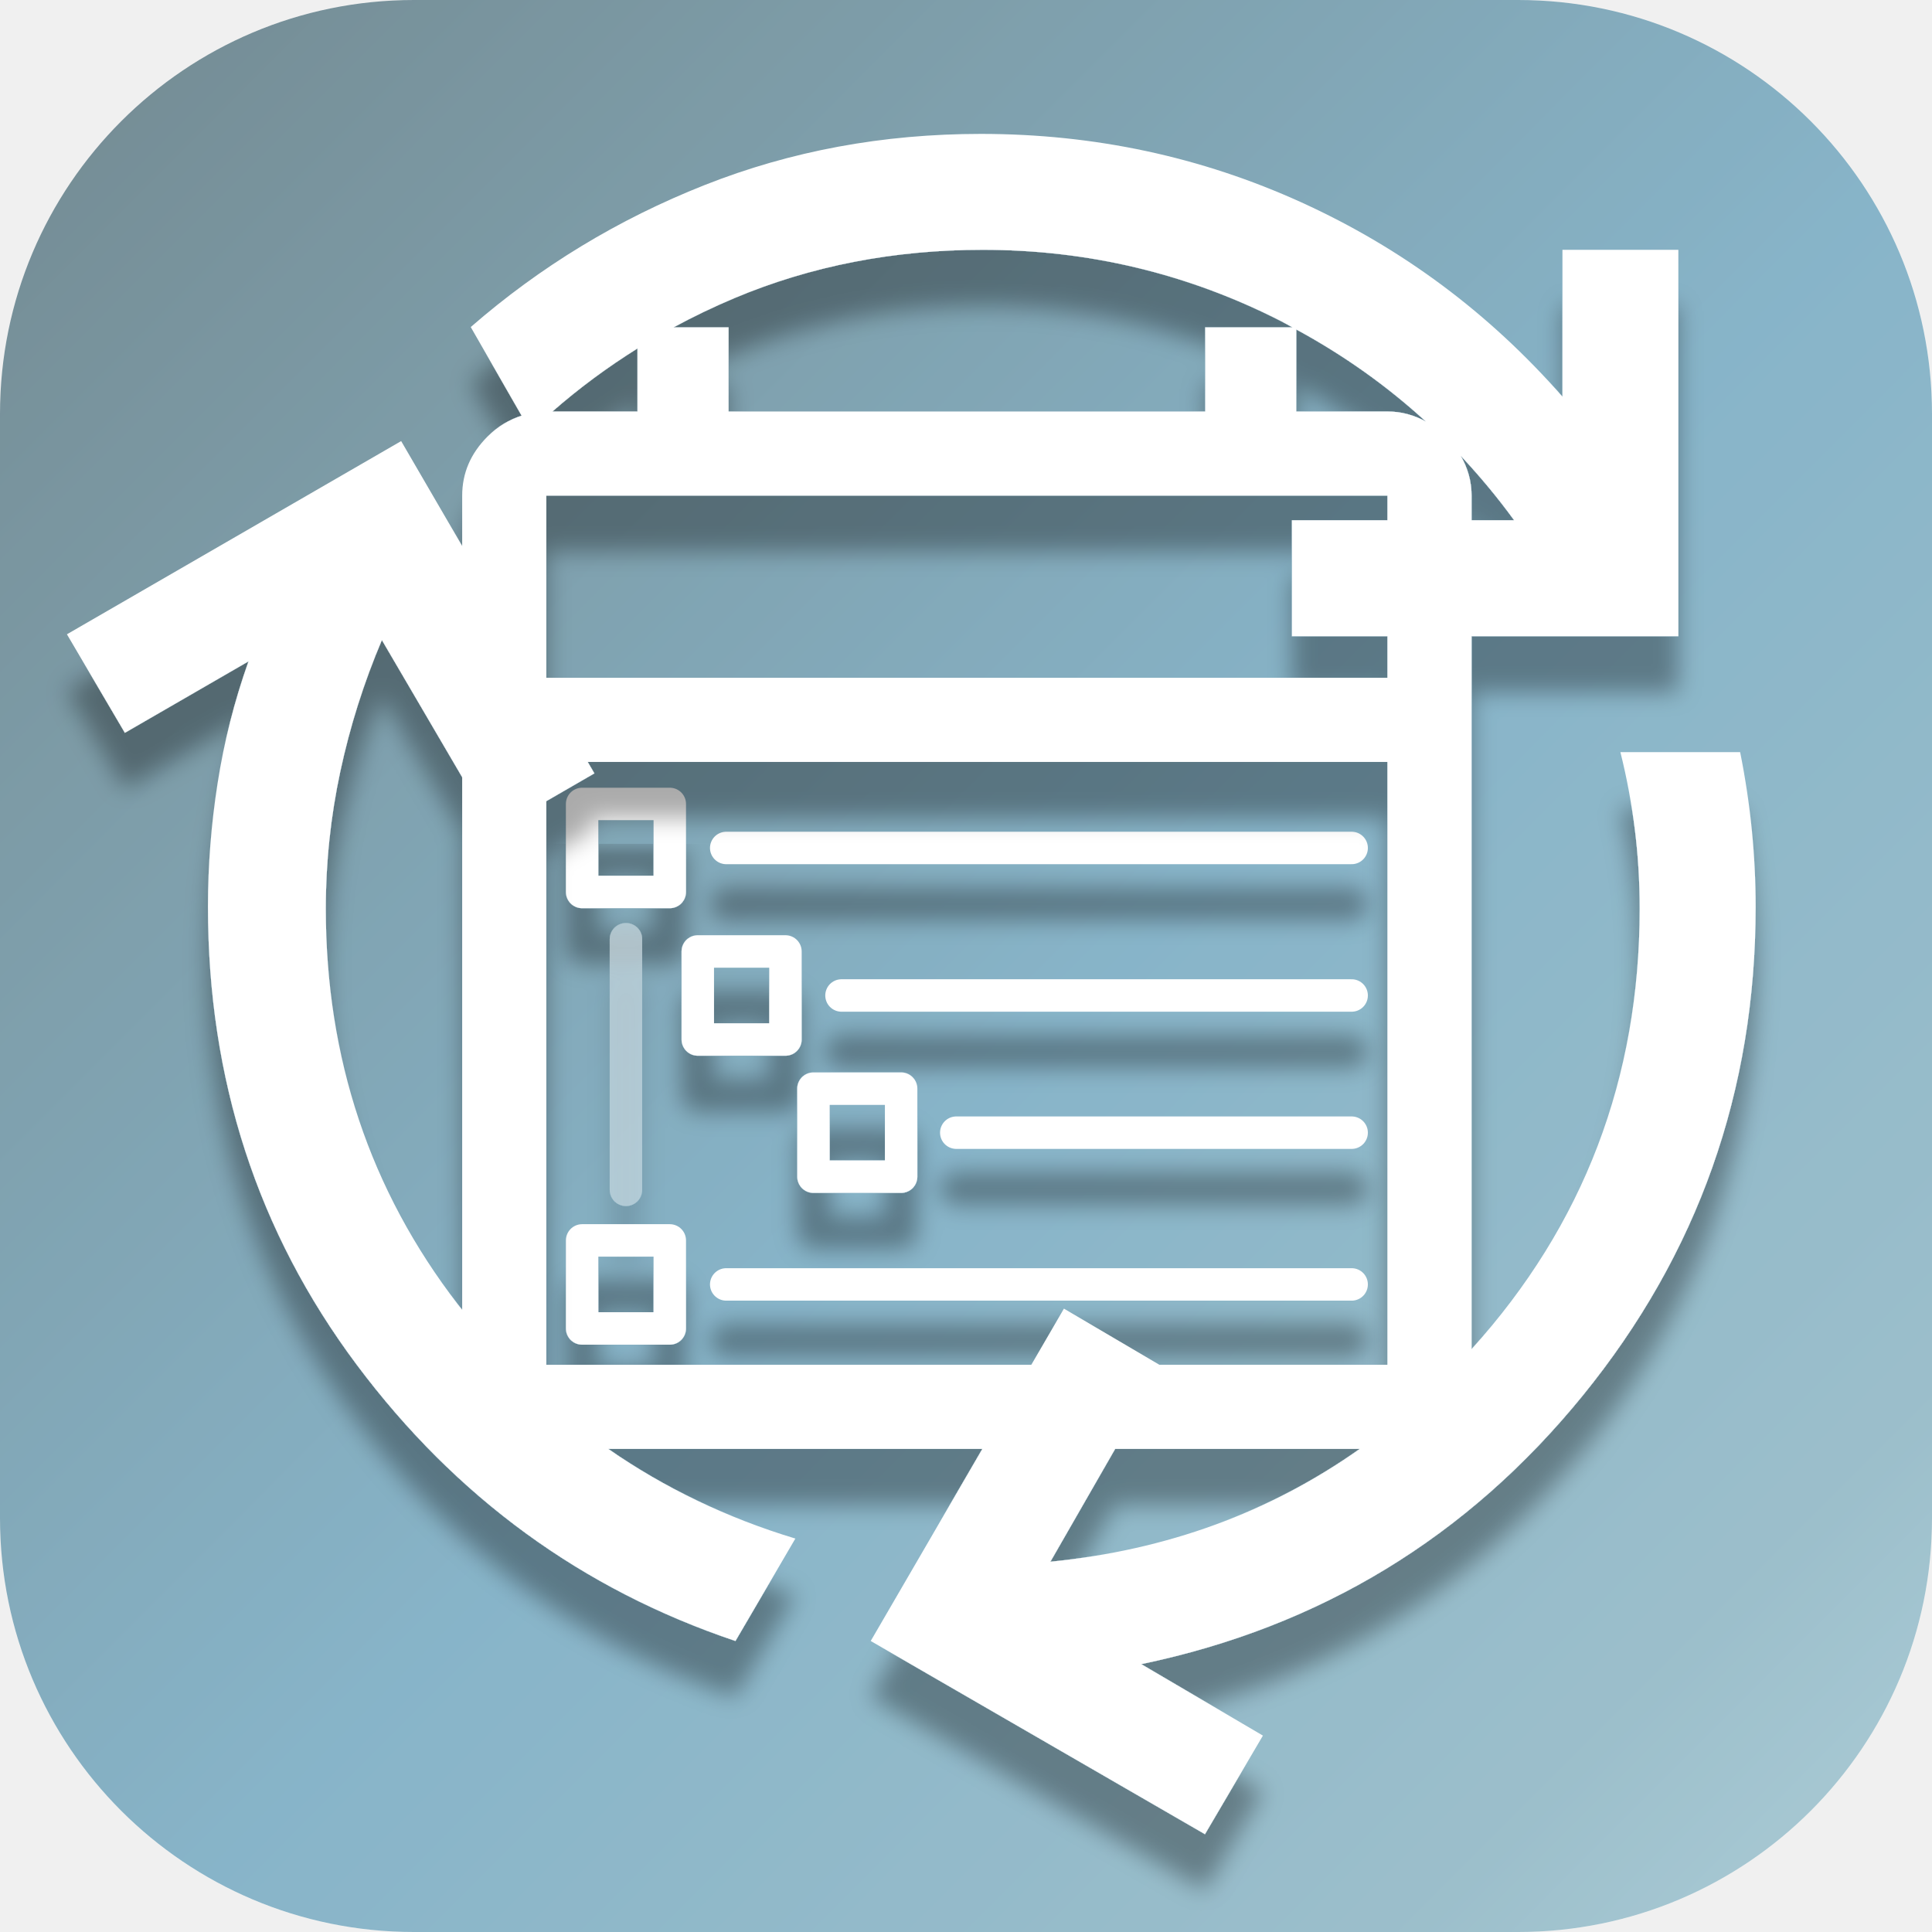
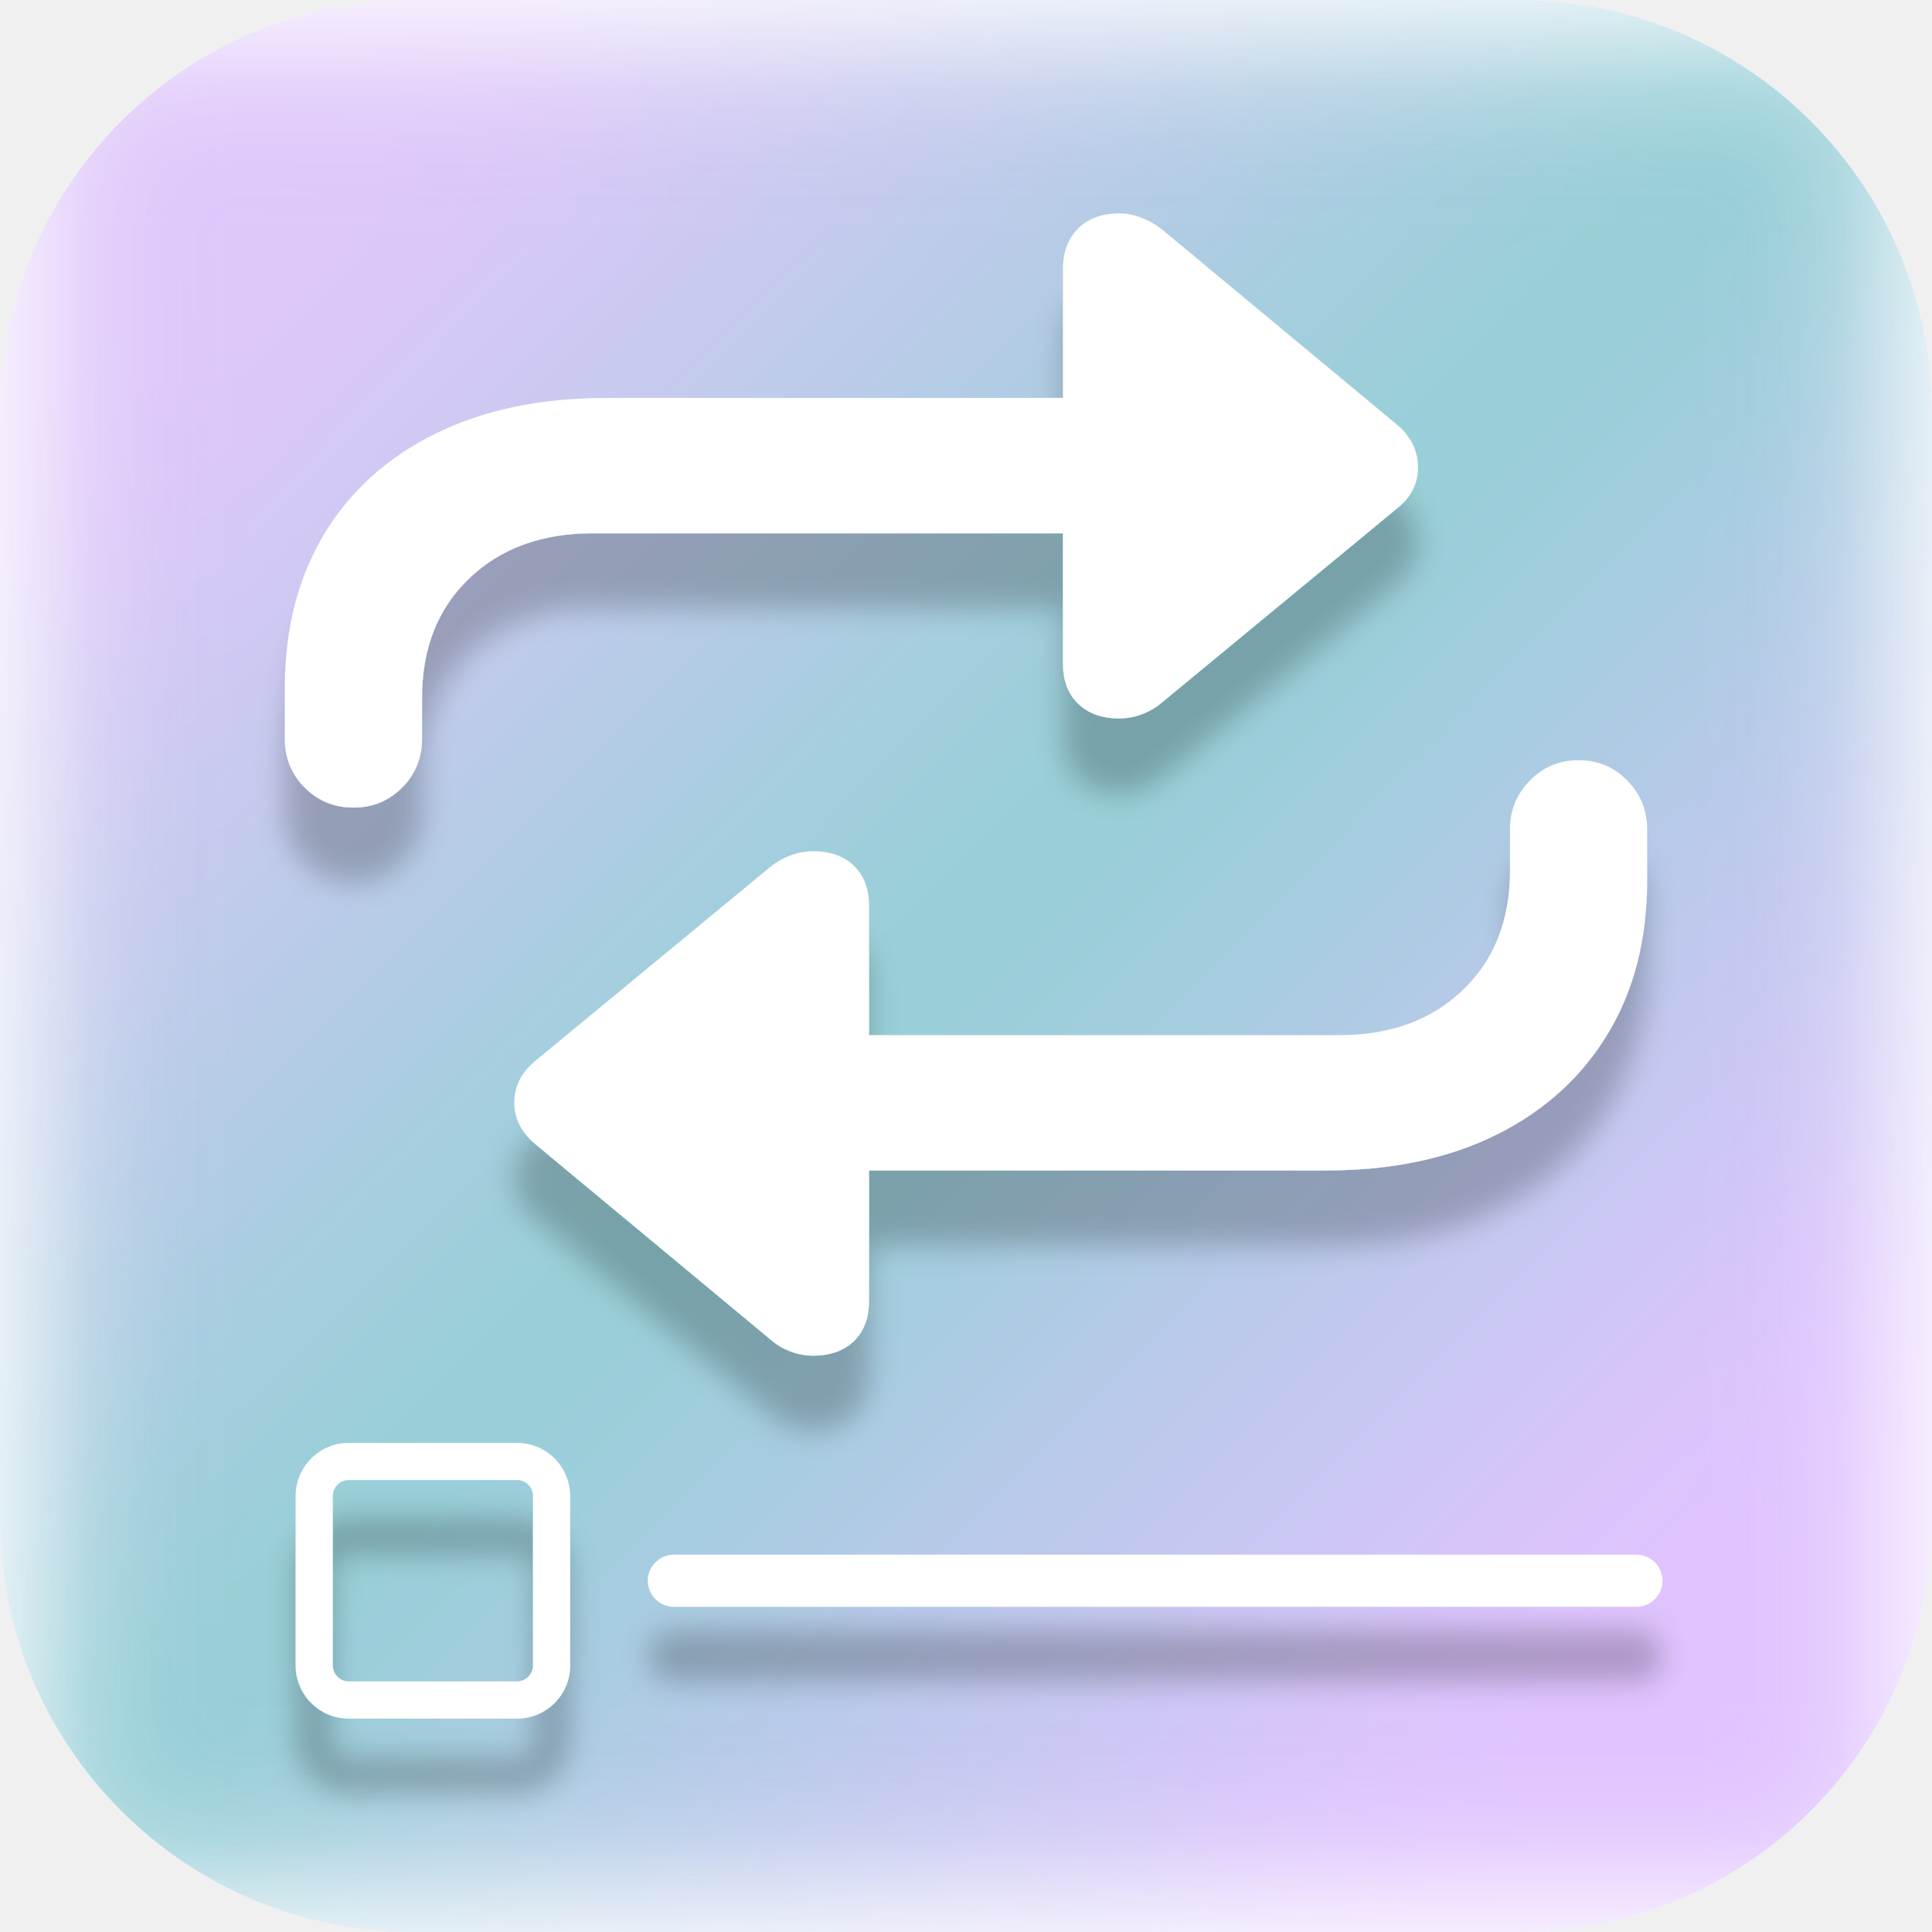
- <svg xmlns="http://www.w3.org/2000/svg" xmlns:ns1="http://vectornator.io" xmlns:xlink="http://www.w3.org/1999/xlink" height="100%" stroke-miterlimit="10" style="fill-rule:nonzero;clip-rule:evenodd;stroke-linecap:round;stroke-linejoin:round;" version="1.1" viewBox="0 0 1024 1024" width="100%" xml:space="preserve">
+ <svg xmlns="http://www.w3.org/2000/svg" xmlns:xlink="http://www.w3.org/1999/xlink" height="100%" stroke-miterlimit="10" style="fill-rule:nonzero;clip-rule:evenodd;stroke-linecap:round;stroke-linejoin:round;" version="1.1" viewBox="0 0 1024 1024" width="100%" xml:space="preserve">
  <defs>
    <path d="M0 219.351C0 98.207 98.207 0 219.351 0L804.649 0C925.793 0 1024 98.207 1024 219.351L1024 804.649C1024 925.793 925.793 1024 804.649 1024L219.351 1024C98.207 1024 0 925.793 0 804.649L0 219.351Z" id="Fill" />
-     <linearGradient gradientTransform="matrix(1 0 0 1 -2.84217e-14 -2.84217e-14)" gradientUnits="userSpaceOnUse" id="LinearGradient" x1="-75.906" x2="1161.7" y1="-99.016" y2="1135.97">
-       <stop offset="0" stop-color="#183641" />
-       <stop offset="0.248" stop-color="#2e5f71" />
-       <stop offset="0.518" stop-color="#3f87a8" />
-       <stop offset="0.782" stop-color="#5f97ab" />
-       <stop offset="1" stop-color="#94c4d1" />
+     <linearGradient gradientTransform="matrix(0.925692 0 0 0.919199 21.0874 46.3758)" gradientUnits="userSpaceOnUse" id="LinearGradient" x1="27.723" x2="1015.75" y1="23.649" y2="1000.77">
+       <stop offset="0.117" stop-color="#cba6f7" />
+       <stop offset="0.492" stop-color="#52b3bc" />
+       <stop offset="0.869" stop-color="#ce9fff" />
    </linearGradient>
-     <filter color-interpolation-filters="sRGB" filterUnits="userSpaceOnUse" height="340.355" id="Filter" width="456.021" x="284.459" y="417.51">
-       <feDropShadow dx="1.81815e-15" dy="29.693" flood-color="#000000" flood-opacity="0.33" in="SourceGraphic" result="Shadow" stdDeviation="6.19" />
+     <filter color-interpolation-filters="sRGB" filterUnits="userSpaceOnUse" height="1379.33" id="Filter" width="1370.01" x="-173.006" y="-177.664">
+       <feGaussianBlur in="SourceGraphic" result="Blur" stdDeviation="50" />
    </filter>
-     <filter color-interpolation-filters="sRGB" filterUnits="userSpaceOnUse" height="946.355" id="Filter_2" width="926.012" x="19.994" y="70.969">
-       <feDropShadow dx="1.81815e-15" dy="29.693" flood-color="#000000" flood-opacity="0.33" in="SourceGraphic" result="Shadow" stdDeviation="6.19" />
+     <filter color-interpolation-filters="sRGB" filterUnits="userSpaceOnUse" height="856.757" id="Filter_2" width="768.424" x="131.846" y="113.114">
+       <feDropShadow dx="2.44052e-15" dy="39.857" flood-color="#000000" flood-opacity="0.22" in="SourceGraphic" result="Shadow" stdDeviation="7.651" />
    </filter>
+     <path d="M184.881 764.765L274.009 764.765C289.586 764.765 302.214 777.393 302.214 792.97L302.214 882.68C302.214 898.258 289.586 910.886 274.009 910.886L184.881 910.886C169.304 910.886 156.676 898.258 156.676 882.68L156.676 792.97C156.676 777.393 169.304 764.765 184.881 764.765Z" id="Fill_2" />
  </defs>
  <clipPath id="ArtboardFrame">
    <rect height="1024" width="1024" x="0" y="0" />
  </clipPath>
-   <g clip-path="url(#ArtboardFrame)" id="Layer-2" ns1:layerName="Layer 2">
-     <use fill="#ffffff" fill-rule="nonzero" opacity="1" stroke="none" ns1:layerName="Rectangle 3" xlink:href="#Fill" />
+   <g clip-path="url(#ArtboardFrame)" id="Layer-2">
+     <use fill="#ffffff" fill-rule="nonzero" opacity="1" stroke="none" xlink:href="#Fill" />
    <clipPath clip-rule="nonzero" id="ClipPath">
      <use xlink:href="#Fill" />
    </clipPath>
    <g clip-path="url(#ClipPath)">
-       <g opacity="1" ns1:layerName="Group 1">
-         <path d="M-71.054-104.134L1131.69-104.134L1131.69 1117.24L-71.054 1117.24L-71.054-104.134Z" fill="url(#LinearGradient)" fill-rule="nonzero" opacity="0.623" stroke="#000000" stroke-linecap="round" stroke-linejoin="bevel" stroke-width="6.638" ns1:layerName="Rectangle 2" />
-         <g opacity="1" ns1:layerName="Calendar">
-           <g filter="url(#Filter)" ns1:layerName="g" ns1:shadowAngle="1.5708" ns1:shadowColor="#000000" ns1:shadowOffset="29.6926" ns1:shadowOpacity="0.33" ns1:shadowRadius="12.38">
-             <g opacity="1" ns1:layerName="g">
-               <path d="M308.533 426.109L355.001 426.109L355.001 472.762L308.533 472.762L308.533 426.109Z" fill="none" opacity="1" stroke="#ffffff" stroke-linecap="square" stroke-linejoin="round" stroke-width="17.198" ns1:layerName="path" />
-             </g>
-             <g opacity="1" ns1:layerName="g">
-               <path d="M369.842 504.296L416.311 504.296L416.311 550.95L369.842 550.95L369.842 504.296Z" fill="none" opacity="1" stroke="#ffffff" stroke-linecap="square" stroke-linejoin="round" stroke-width="17.198" ns1:layerName="path" />
-             </g>
-             <g opacity="1" ns1:layerName="g">
-               <path d="M431.151 577.01L477.62 577.01L477.62 623.665L431.151 623.665L431.151 577.01Z" fill="none" opacity="1" stroke="#ffffff" stroke-linecap="square" stroke-linejoin="round" stroke-width="17.198" ns1:layerName="path" />
-             </g>
-             <g opacity="1" ns1:layerName="g">
-               <path d="M308.533 657.444L355.001 657.444L355.001 704.098L308.533 704.098L308.533 657.444Z" fill="none" opacity="1" stroke="#ffffff" stroke-linecap="square" stroke-linejoin="round" stroke-width="17.198" ns1:layerName="path" />
-             </g>
-             <path d="M331.767 497.809L331.767 630.631" fill="#ffffff" fill-rule="nonzero" opacity="0.362" stroke="#ffffff" stroke-linecap="round" stroke-linejoin="round" stroke-width="17.198" ns1:layerName="path" />
-             <path d="M716.406 449.436L384.911 449.436" fill="#ffffff" fill-rule="nonzero" opacity="1" stroke="#ffffff" stroke-linecap="round" stroke-linejoin="round" stroke-width="17.198" ns1:layerName="path" />
-             <path d="M716.406 527.623L446.009 527.623" fill="#ffffff" fill-rule="nonzero" opacity="1" stroke="#ffffff" stroke-linecap="round" stroke-linejoin="round" stroke-width="17.198" ns1:layerName="path" />
-             <path d="M716.405 600.338L506.847 600.338" fill="#ffffff" fill-rule="nonzero" opacity="1" stroke="#ffffff" stroke-linecap="round" stroke-linejoin="round" stroke-width="17.198" ns1:layerName="path" />
-             <path d="M716.405 680.771L384.911 680.771" fill="#ffffff" fill-rule="nonzero" opacity="1" stroke="#ffffff" stroke-linecap="round" stroke-linejoin="round" stroke-width="17.198" ns1:layerName="path" />
+       <g opacity="1">
+         <path d="M-44.687-34.346C-44.687-42.63-37.925-49.344-29.583-49.344L1053.58-49.344C1061.92-49.344 1068.69-42.63 1068.69-34.346L1068.69 1058.35C1068.69 1066.63 1061.92 1073.34 1053.58 1073.34L-29.583 1073.34C-37.925 1073.34-44.687 1066.63-44.687 1058.35L-44.687-34.346Z" fill="url(#LinearGradient)" fill-rule="nonzero" filter="url(#Filter)" opacity="0.623" stroke="#000000" stroke-linecap="round" stroke-linejoin="bevel" stroke-width="6.638" />
+       </g>
+     </g>
+   </g>
+   <g id="Layer-1">
+     <g filter="url(#Filter_2)">
+       <path d="M150.975 391.691C150.975 401.825 154.499 410.417 161.549 417.466C168.599 424.516 177.191 428.041 187.325 428.041C197.459 428.041 206.051 424.516 213.101 417.466C220.15 410.417 223.675 401.825 223.675 391.691L223.675 369.88C223.675 343.664 231.992 322.57 248.625 306.598C265.258 290.625 287.123 282.639 314.221 282.639L589.823 282.639L589.823 210.93L321.16 210.93C286.573 210.93 256.501 217.209 230.945 229.766C205.39 242.324 185.673 260.113 171.793 283.135C157.914 306.157 150.975 333.31 150.975 364.593L150.975 391.691ZM563.386 351.705C563.386 360.738 566.085 367.843 571.482 373.02C576.88 378.197 584.095 380.785 593.127 380.785C597.093 380.785 601.058 380.069 605.024 378.637C608.989 377.205 612.514 375.168 615.599 372.524L740.512 269.421C748.002 263.473 751.692 256.148 751.582 247.446C751.472 238.744 747.782 231.308 740.512 225.14L615.599 121.376C612.514 118.952 608.989 116.97 605.024 115.428C601.058 113.885 597.093 113.114 593.127 113.114C584.095 113.114 576.88 115.758 571.482 121.045C566.085 126.333 563.386 133.493 563.386 142.525L563.386 351.705ZM460.614 480.253C460.614 471.221 457.97 464.116 452.683 458.939C447.395 453.762 440.125 451.173 430.873 451.173C426.907 451.173 422.997 451.889 419.141 453.321C415.286 454.753 411.816 456.681 408.732 459.104L283.819 562.207C276.328 568.375 272.583 575.756 272.583 584.348C272.583 592.94 276.328 600.32 283.819 606.488L408.732 710.252C411.816 712.896 415.286 714.934 419.141 716.366C422.997 717.798 426.907 718.514 430.873 718.514C440.125 718.514 447.395 715.925 452.683 710.748C457.97 705.571 460.614 698.466 460.614 689.433L460.614 480.253ZM873.025 439.607C873.025 429.473 869.501 420.826 862.451 413.666C855.401 406.506 846.809 402.926 836.675 402.926C826.541 402.926 817.949 406.506 810.899 413.666C803.85 420.826 800.325 429.473 800.325 439.607L800.325 461.417C800.325 487.634 792.008 508.728 775.375 524.7C758.742 540.672 736.877 548.658 709.779 548.658L434.177 548.658L434.177 620.368L702.84 620.368C737.648 620.368 767.775 614.034 793.22 601.366C818.665 588.699 838.327 570.854 852.207 547.832C866.086 524.81 873.025 497.768 873.025 466.705L873.025 439.607Z" fill="#ffffff" fill-rule="nonzero" opacity="1" stroke="none" />
+       <g opacity="1">
+         <g opacity="1">
+           <g opacity="1">
+             <mask height="146.121" id="StrokeMask" maskUnits="userSpaceOnUse" width="145.538" x="156.676" y="764.765">
+               <rect fill="#000000" height="146.121" stroke="none" width="145.538" x="156.676" y="764.765" />
+               <use fill="#ffffff" fill-rule="evenodd" stroke="none" xlink:href="#Fill_2" />
+             </mask>
+             <use fill="none" mask="url(#StrokeMask)" stroke="#ffffff" stroke-linecap="round" stroke-linejoin="round" stroke-width="39.41" xlink:href="#Fill_2" />
          </g>
-           <path d="M519.875 70.969C467.996 70.969 419.174 79.998 373.438 98.094C327.686 116.19 286.369 141.262 249.5 173.344L276.469 220.312C269.894 222.425 263.801 225.98 258.344 231.438C249.427 240.354 244.969 250.799 244.969 262.688L244.969 289.406L212.625 233.781L35.469 336.188L66.188 388.406L131.719 350.531C124.206 371.698 118.746 393.203 115.344 415.062C111.926 436.907 110.219 458.749 110.219 480.594C110.219 572.083 136.506 652.991 189.062 723.312C241.634 793.634 308.576 842.44 389.812 869.75L421.562 815.469C385.289 804.519 352.217 788.666 322.375 767.938L520.688 767.938L461.5 869.75L638.656 972.156L669.375 919.906L604.875 882.031C699.781 862.234 777.767 814.796 838.875 739.688C899.968 664.594 930.531 578.225 930.531 480.594C930.531 466.939 929.824 453.28 928.469 439.625C927.099 425.97 925.052 412.311 922.312 398.656L858.844 398.656C862.261 412.311 864.799 425.97 866.5 439.625C868.216 453.28 869.062 467.261 869.062 481.594C869.063 571.456 839.368 649.286 779.969 715.062L779.969 337.219L889.562 337.219L889.562 132.406L828.125 132.406L828.125 210.219C789.208 165.837 743.124 131.551 689.875 107.312C636.626 83.089 579.959 70.969 519.875 70.969ZM520.875 132.406C576.864 132.406 629.624 145.019 679.125 170.281C681.128 171.303 683.025 172.446 685 173.5L638.781 173.5L638.781 218.094L386.156 218.094L386.156 173.5L357 173.5C367.427 167.858 378.164 162.669 389.281 158C429.899 140.928 473.768 132.406 520.875 132.406ZM687.062 174.625C712.194 188.251 735.095 204.516 755.75 223.438C749.508 220.002 742.759 218.094 735.375 218.094L687.062 218.094L687.062 174.625ZM337.875 184.688L337.875 218.094L292.812 218.094C306.952 205.711 321.993 194.618 337.875 184.688ZM774.219 241.594C784.244 252.281 793.716 263.63 802.531 275.75L779.969 275.75L779.969 262.688C779.969 255.03 777.918 248.022 774.219 241.594ZM289.562 262.688L735.375 262.688L735.375 275.75L684.75 275.75L684.75 337.219L735.375 337.219L735.375 359.25L289.562 359.25L289.562 262.688ZM202.406 339.25L244.969 411.938L244.969 694.219C244.268 693.324 243.539 692.466 242.844 691.562C196.068 630.801 172.688 560.798 172.688 481.594C172.687 457.024 175.256 432.813 180.375 408.906C185.494 385.014 192.846 361.772 202.406 339.25ZM311.5 403.844L735.375 403.844L735.375 723.344L614.469 723.344L563.906 693.594L546.625 723.344L289.562 723.344L289.562 424.625L315.031 409.906L311.5 403.844ZM591.062 767.938L720.719 767.938C673.056 801.628 618.386 821.589 556.719 827.75L591.062 767.938Z" fill="#ffffff" fill-rule="nonzero" filter="url(#Filter_2)" stroke="none" ns1:layerName="Curve 1" ns1:shadowAngle="1.5708" ns1:shadowColor="#000000" ns1:shadowOffset="29.6926" ns1:shadowOpacity="0.33" ns1:shadowRadius="12.38" />
        </g>
+         <path d="M867.324 837.825L357.16 837.825" fill="#ffffff" fill-rule="nonzero" opacity="1" stroke="#ffffff" stroke-linecap="round" stroke-linejoin="round" stroke-width="27.633" />
      </g>
    </g>
  </g>
</svg>
